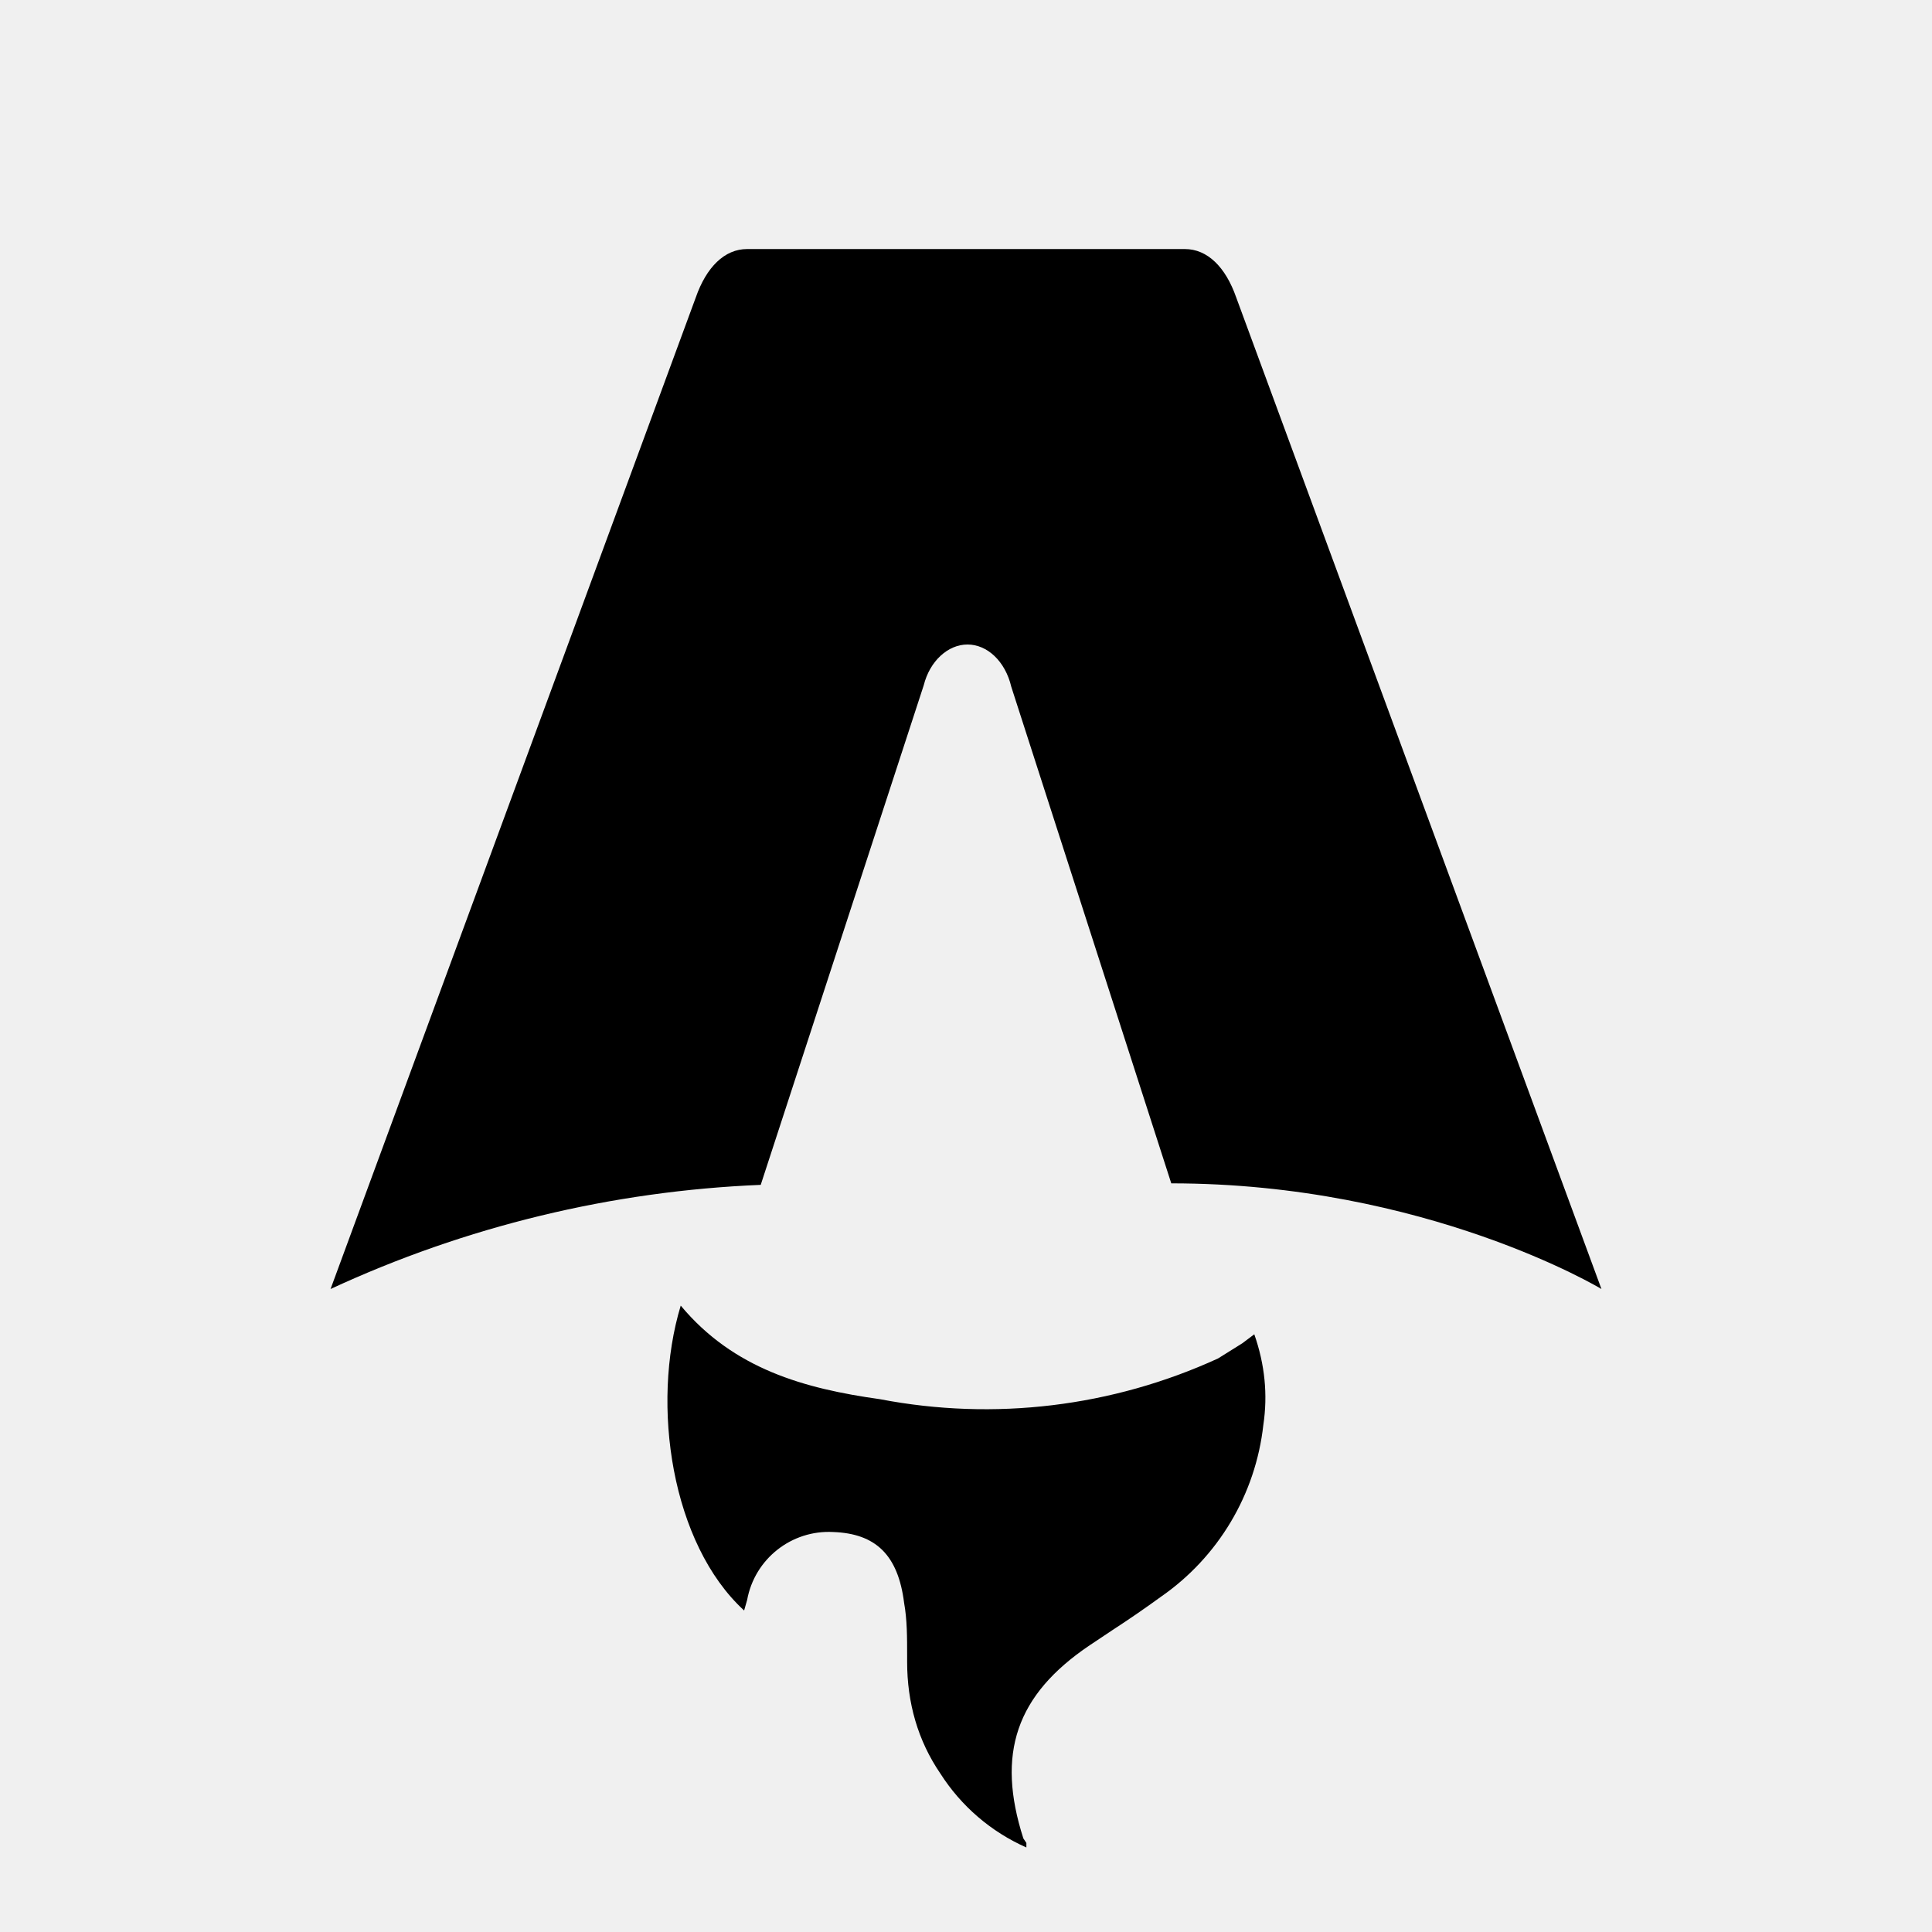
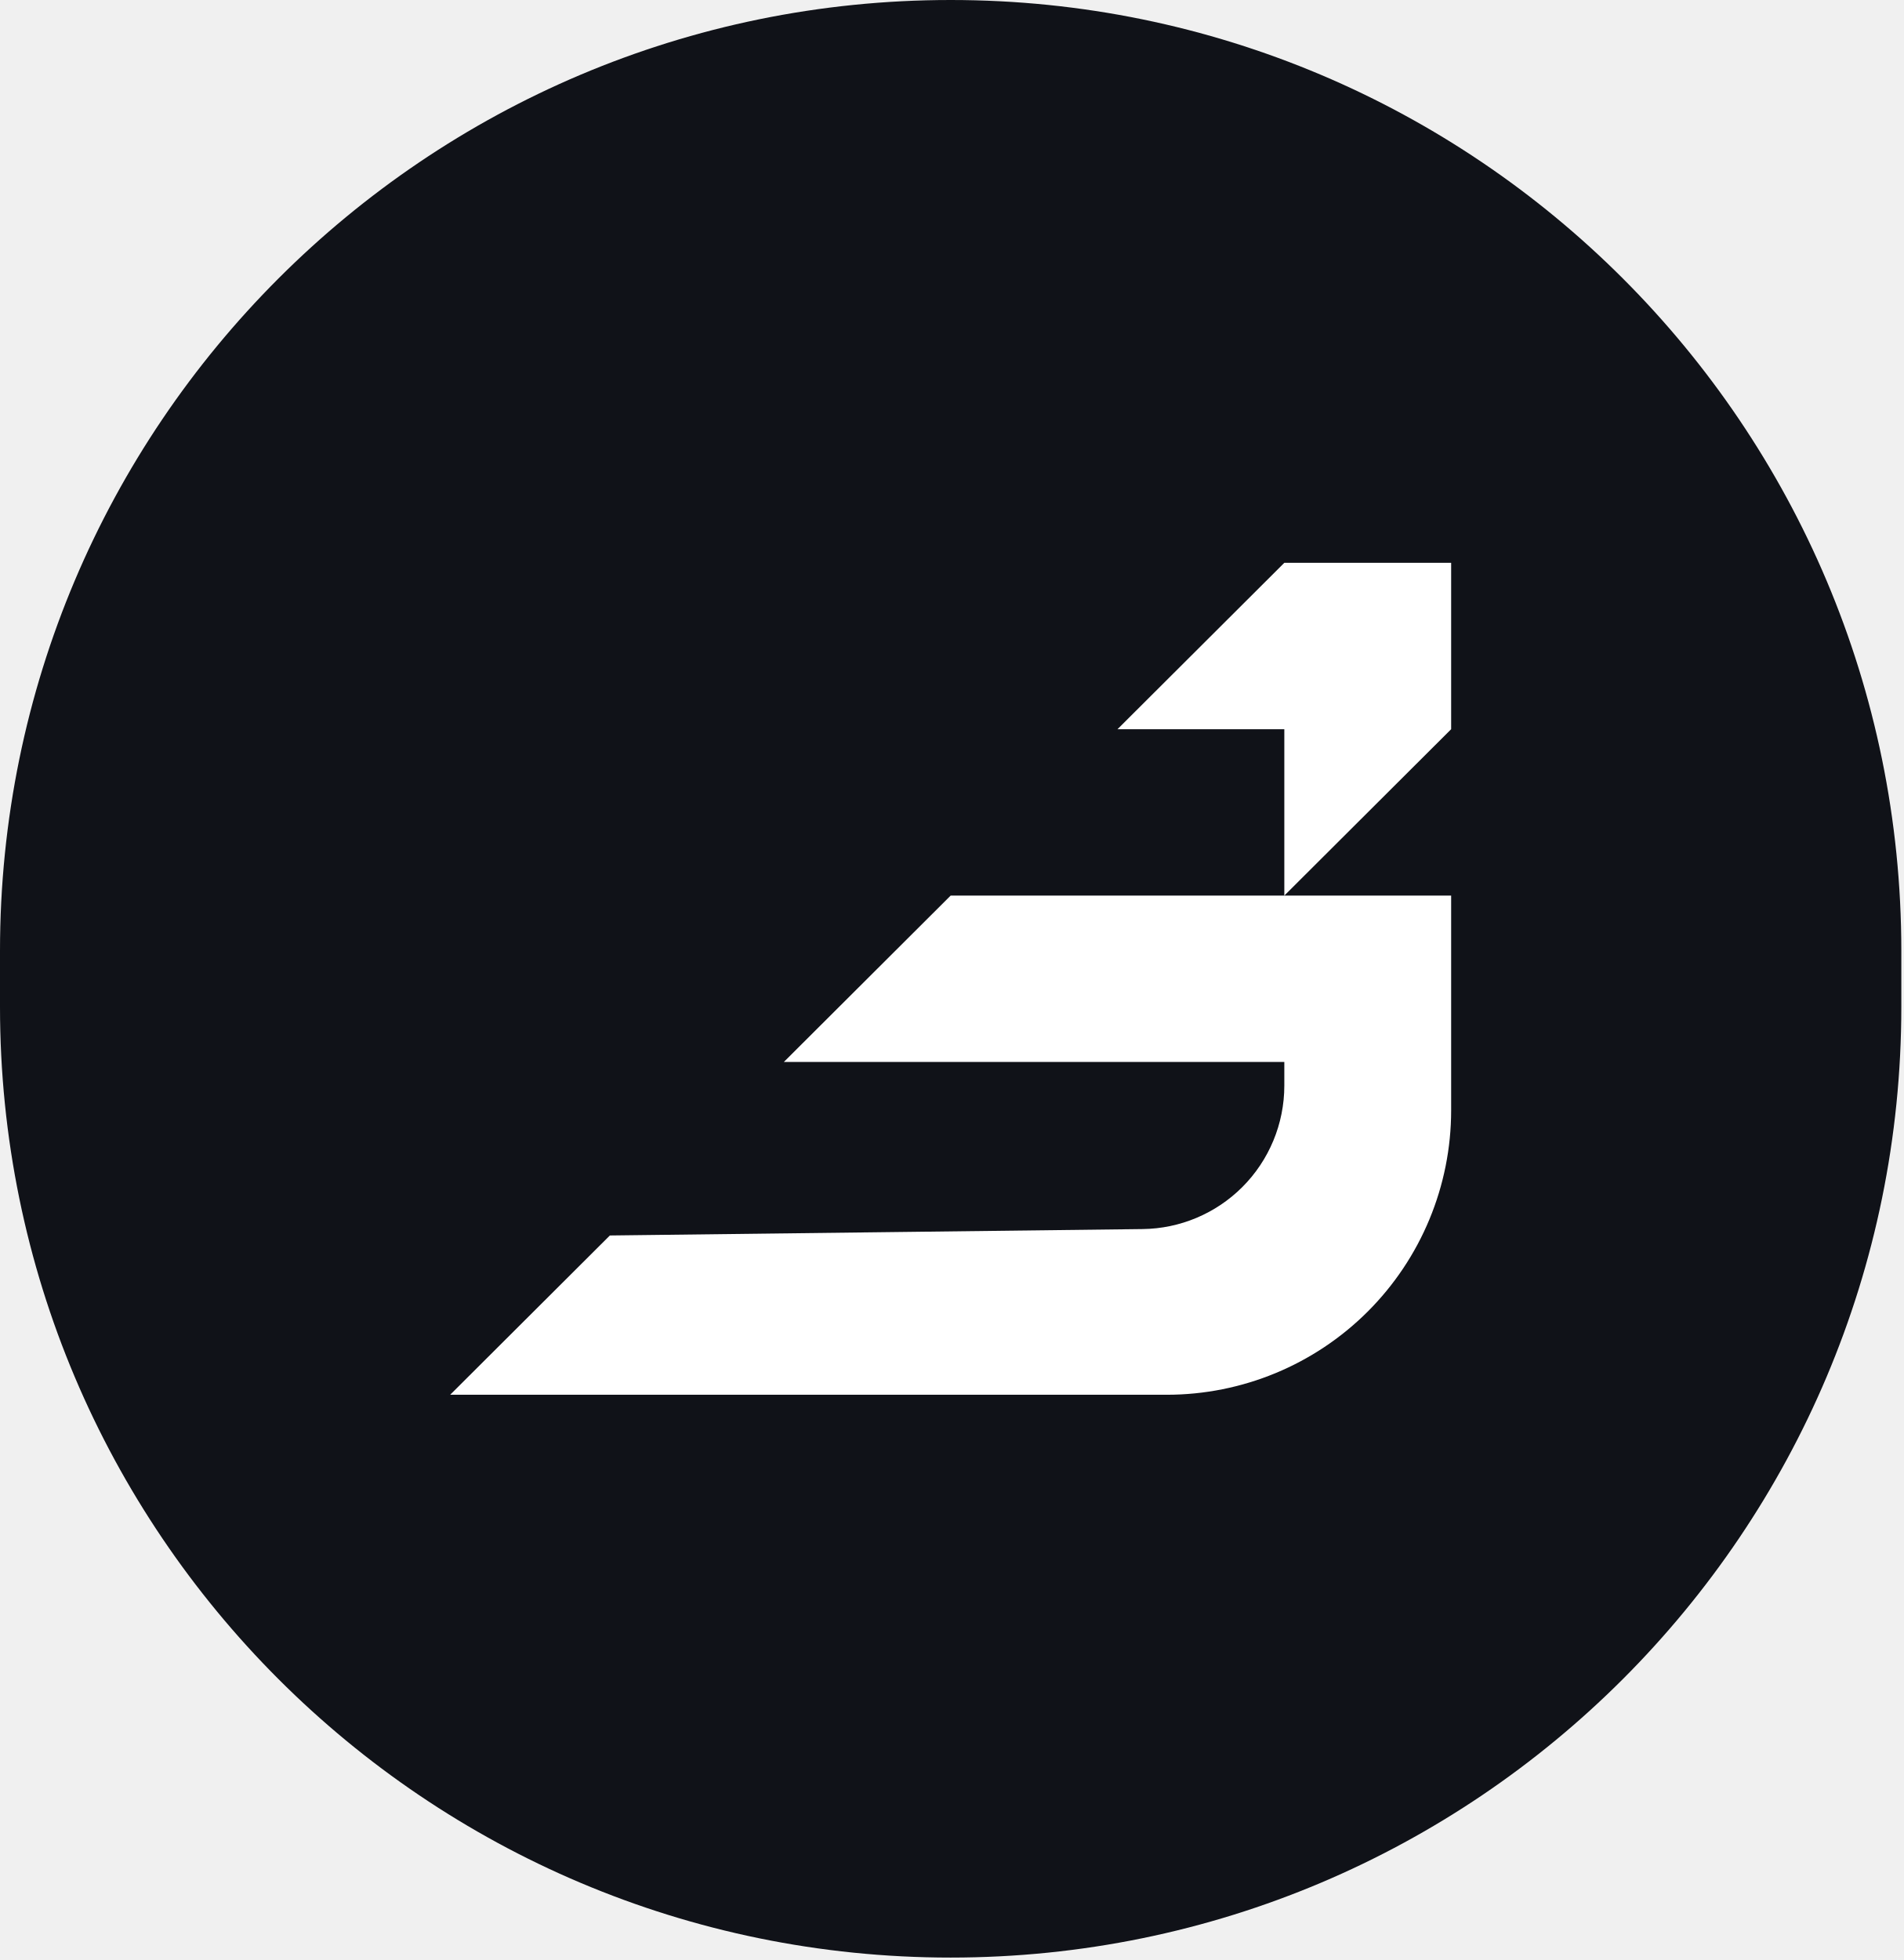
- <svg xmlns="http://www.w3.org/2000/svg" fill="none" viewBox="0 0 128 128">
-   <path d="M50.4 78.5a75.1 75.1 0 0 0-28.5 6.9l24.2-65.7c.7-2 1.9-3.2 3.4-3.2h29c1.5 0 2.7 1.2 3.4 3.2l24.2 65.7s-11.6-7-28.5-7L67 45.5c-.4-1.7-1.6-2.8-2.9-2.8-1.3 0-2.5 1.1-2.9 2.7L50.4 78.5Zm-1.1 28.2Zm-4.2-20.2c-2 6.6-.6 15.8 4.2 20.2a17.5 17.5 0 0 1 .2-.7 5.5 5.5 0 0 1 5.7-4.5c2.8.1 4.3 1.5 4.7 4.7.2 1.1.2 2.3.2 3.5v.4c0 2.7.7 5.2 2.2 7.4a13 13 0 0 0 5.7 4.9v-.3l-.2-.3c-1.8-5.6-.5-9.5 4.4-12.8l1.5-1a73 73 0 0 0 3.2-2.2 16 16 0 0 0 6.8-11.4c.3-2 .1-4-.6-6l-.8.6-1.6 1a37 37 0 0 1-22.4 2.7c-5-.7-9.7-2-13.2-6.2Z" />
-   <style>
-         path { fill: #000; }
-         @media (prefers-color-scheme: dark) {
-             path { fill: #FFF; }
-         }
-     </style>
+ <svg xmlns="http://www.w3.org/2000/svg" width="405" height="417" viewBox="0 0 405 417" fill="none">
+   <rect width="404.588" height="416.484" rx="202.294" fill="#101218" />
+   <path d="M273.294 119.742L237.794 155.142H273.294L273.294 190.542L308.794 155.142V119.742H273.294Z" fill="white" />
+   <path d="M95.794 296.742H248.277C264.297 296.742 279.664 290.39 291.008 279.077C302.394 267.723 308.794 252.305 308.794 236.225V225.942L308.794 190.542H273.294H202.294L166.794 225.942H273.294V230.976C273.294 239.085 270.067 246.86 264.325 252.586C258.694 258.2 251.095 261.396 243.144 261.491L129.777 262.854L95.794 296.742Z" fill="white" />
</svg>
